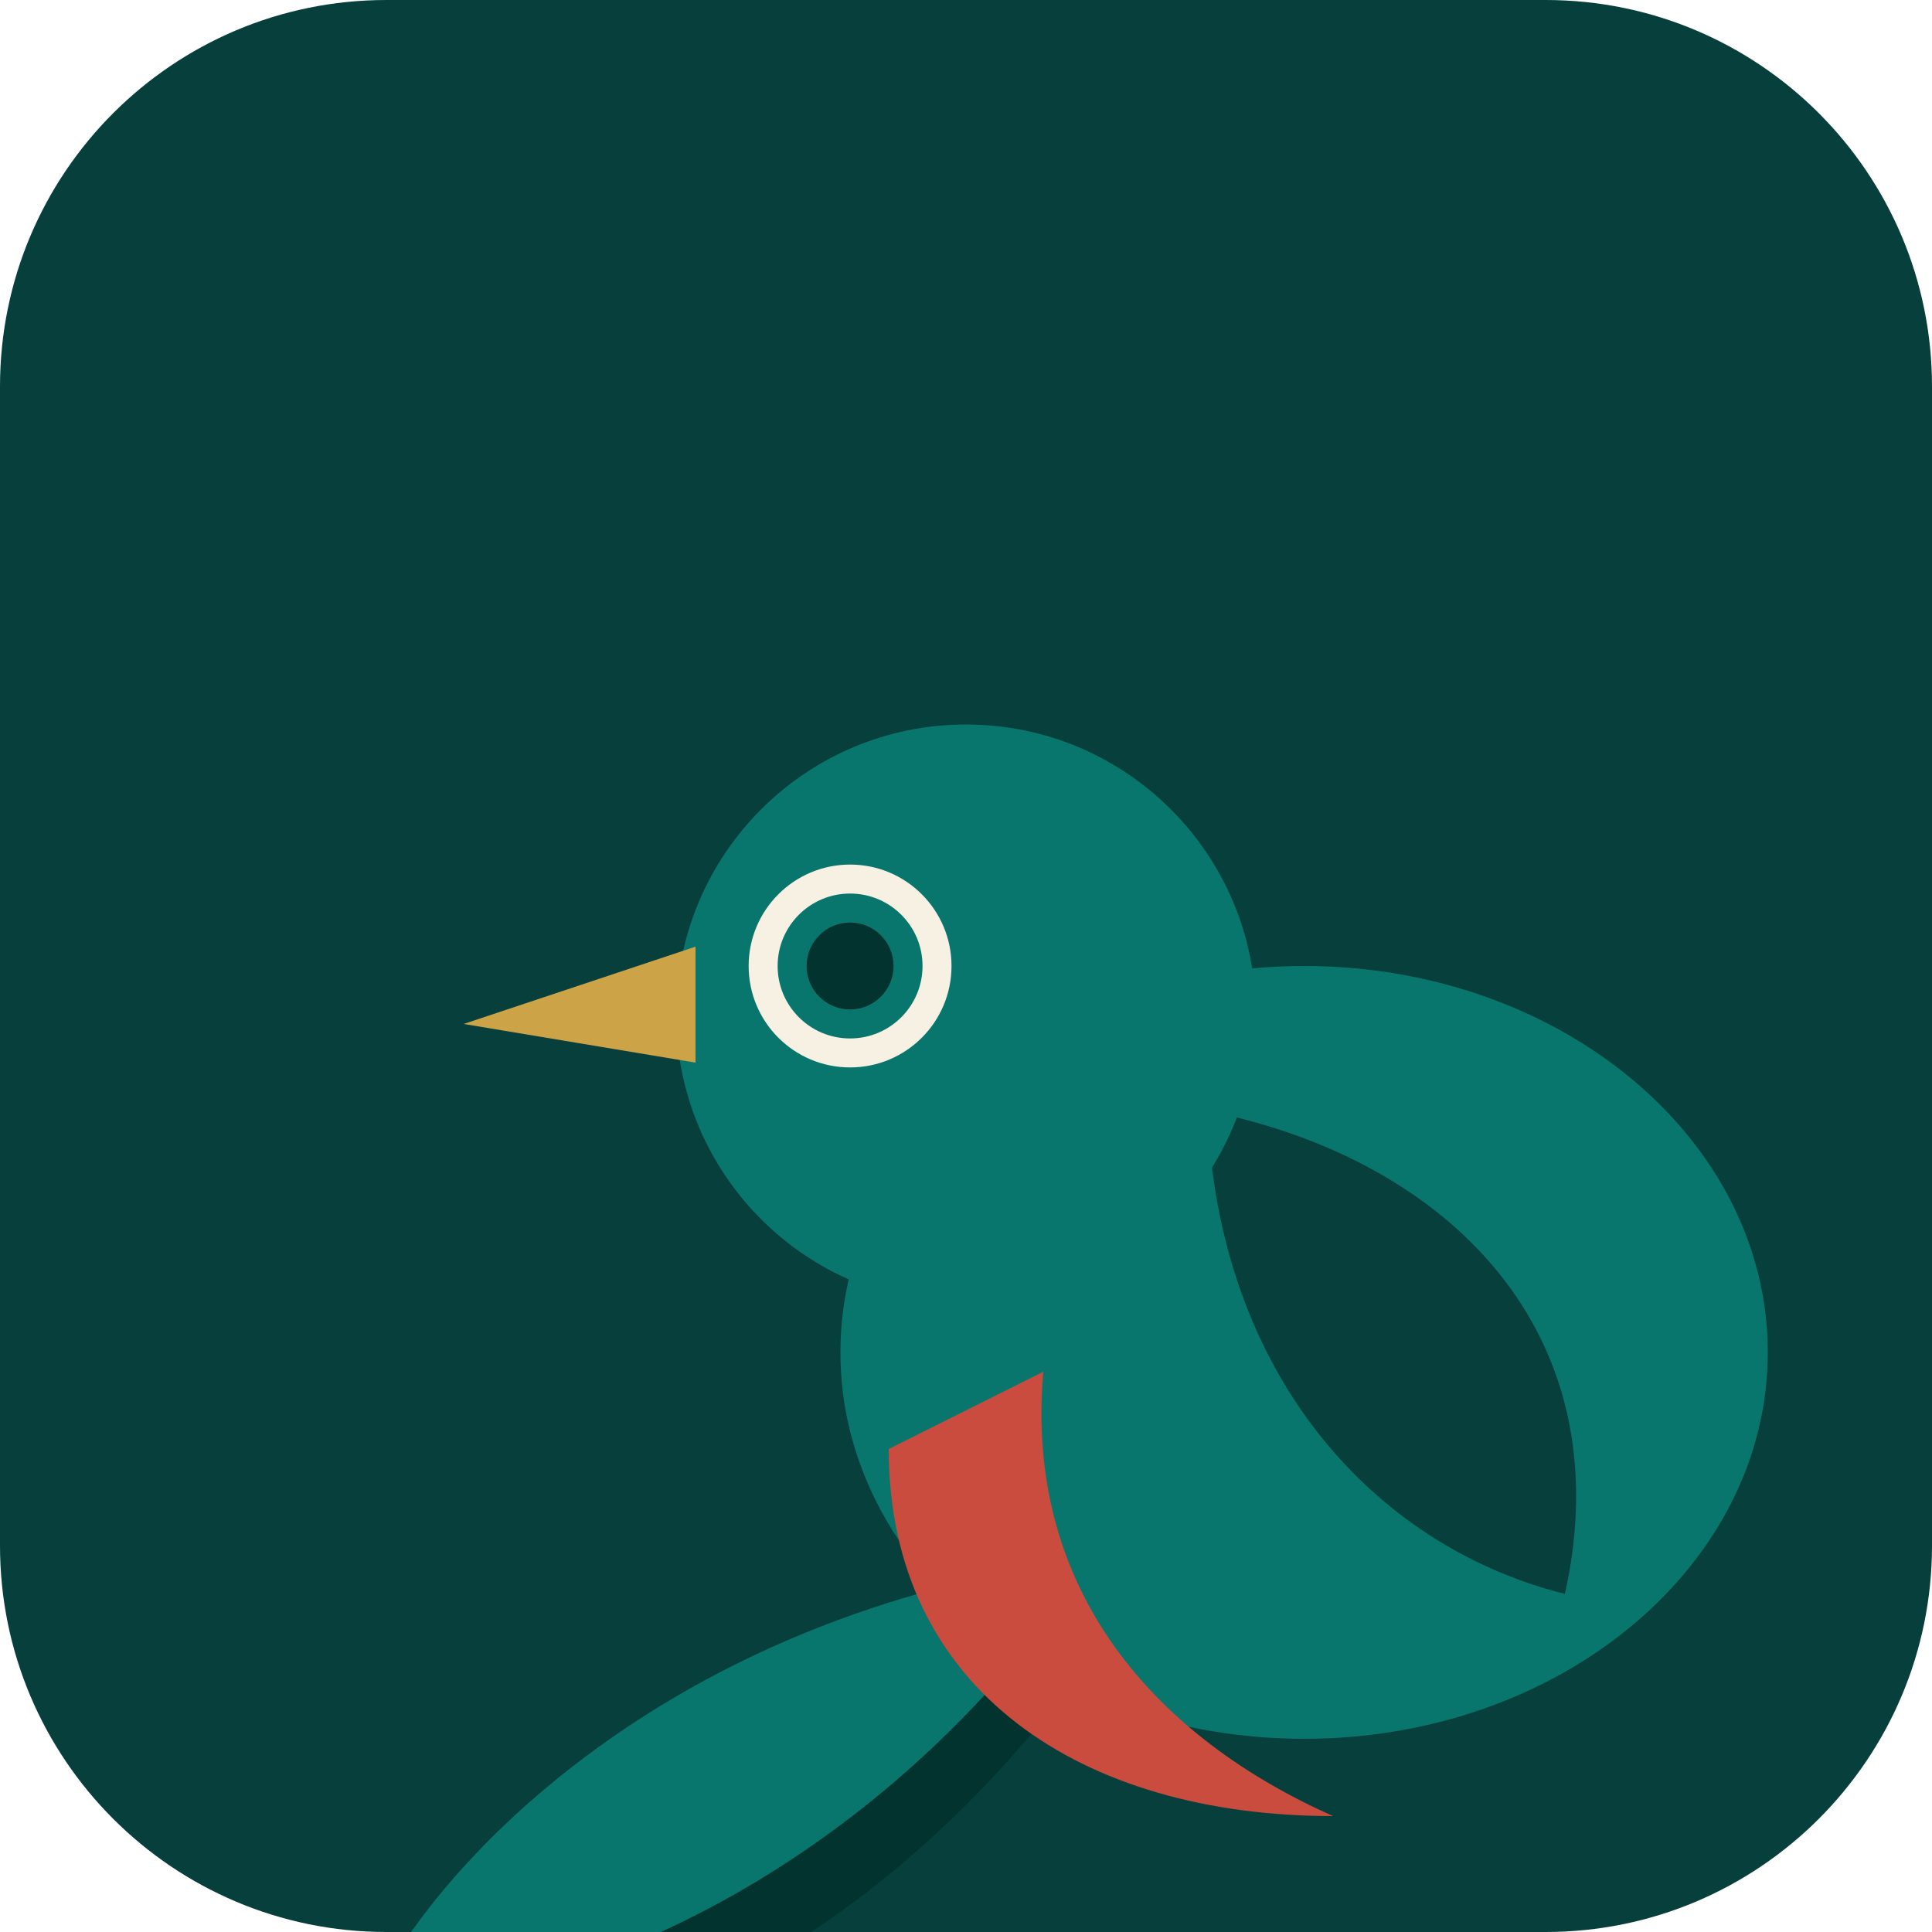
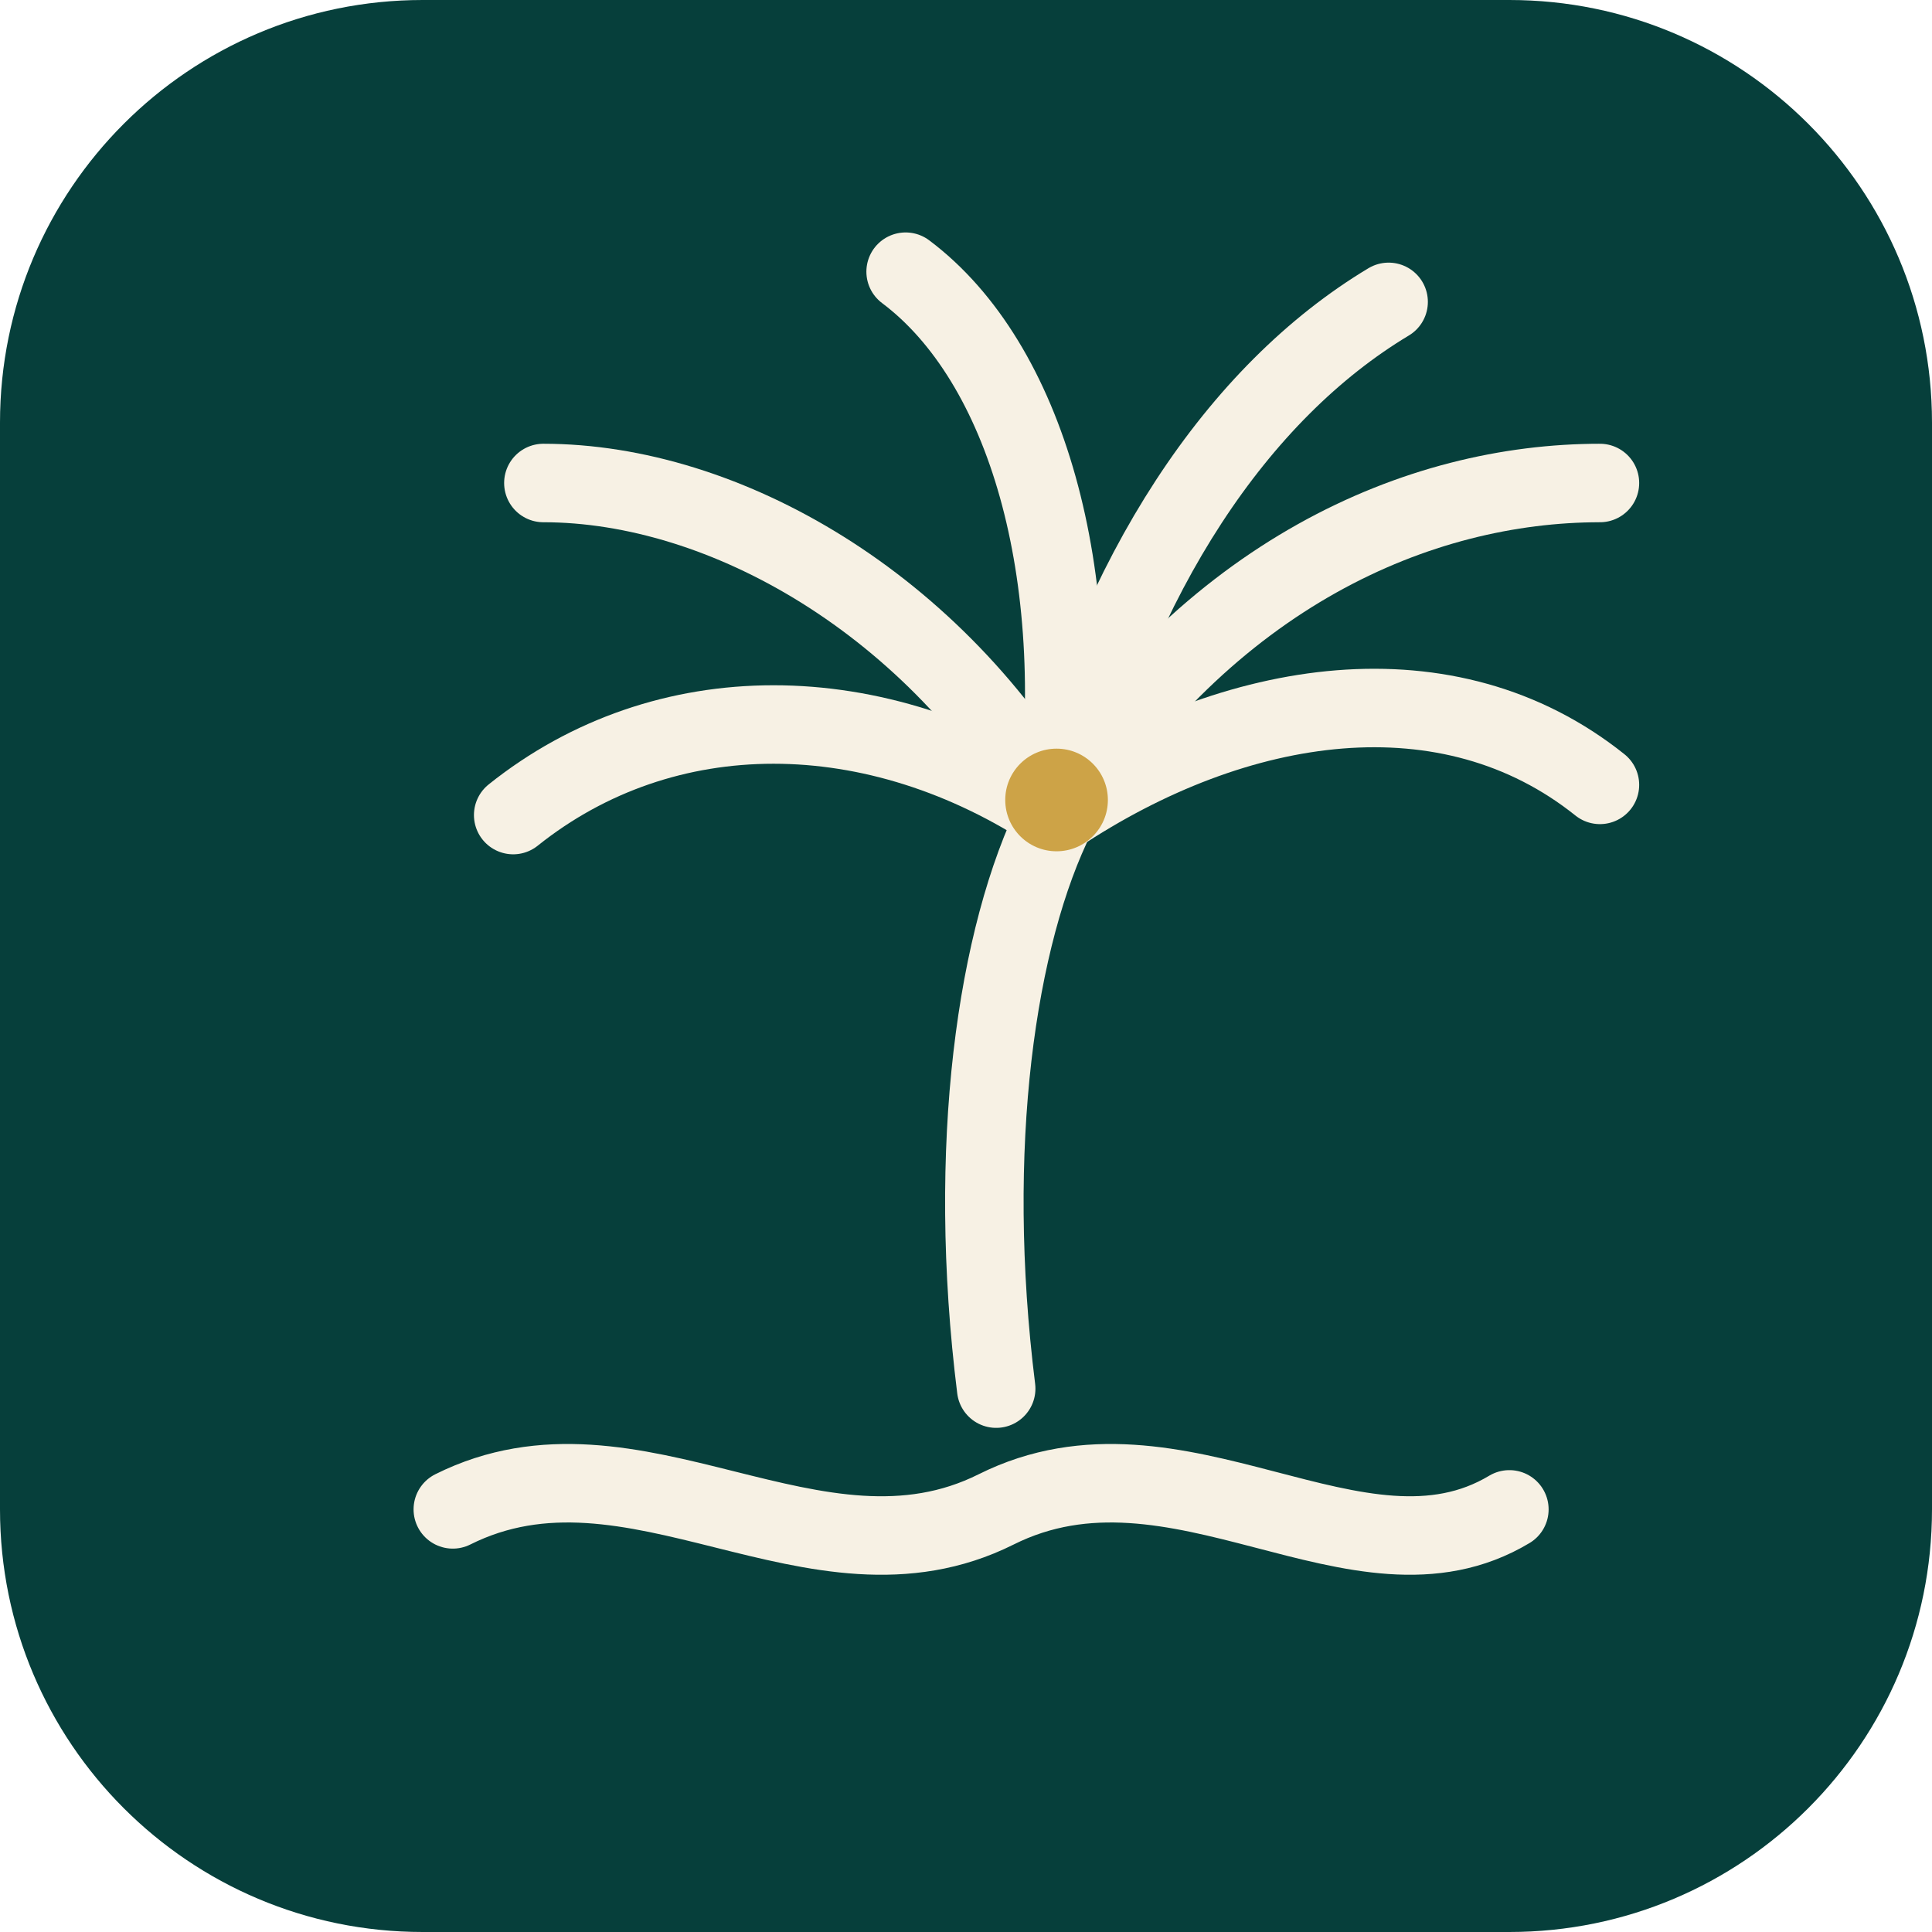
- <svg xmlns="http://www.w3.org/2000/svg" viewBox="0 0 200 200" width="32" height="32" role="img" aria-label="Uvita Concierge Experience">
-   <rect width="200" height="200" rx="40" fill="#063F3B" />
-   <g transform="translate(30,20) scale(1.0)">
-     <path d="M60 150 C20 165 5 190 5 195 C35 195 60 180 78 158 Z" fill="#02332F" />
-     <path d="M65 145 C30 155 12 178 8 188 C34 186 58 172 75 152 Z" fill="#08766C" />
-     <ellipse cx="105" cy="120" rx="48" ry="40" fill="#08766C" />
-     <path d="M62 130 C62 155 82 168 108 168 C90 160 76 145 78 122 Z" fill="#C94C3E" />
-     <path d="M95 95 C120 100 138 118 132 145 C112 140 96 122 95 95 Z" fill="#063F3B" />
-     <circle cx="70" cy="85" r="30" fill="#08766C" />
-     <circle cx="58" cy="80" r="4.5" fill="#02332F" />
-     <path d="M42 90 L18 86 L42 78 Z" fill="#CDA347" />
-     <circle cx="58" cy="80" r="9" fill="none" stroke="#F7F1E4" stroke-width="3" />
+ <svg xmlns="http://www.w3.org/2000/svg" viewBox="0 0 64 64" role="img" aria-label="Uvita Concierge Experience">
+   <rect width="64" height="64" rx="14" fill="#063F3B" />
+   <g stroke="#F7F1E4" stroke-width="2.6" fill="none" stroke-linecap="round" stroke-linejoin="round">
+     <path d="M33 46 C32 38 33 31 35 27" />
+     <path d="M35 27 C29 23 22 23 17 27" />
+     <path d="M35 27 C31 20 24 16 18 16" />
+     <path d="M35 27 C36 19 34 12 30 9" />
+     <path d="M35 27 C41 23 48 22 53 26" />
+     <path d="M35 27 C40 19 47 16 53 16" />
+     <path d="M35 27 C37 19 41 13 46 10" />
+     <path d="M15 50 C21 47 27 53 33 50 C39 47 45 53 50 50" />
  </g>
+   <circle cx="35" cy="26.5" r="1.7" fill="#CDA347" />
</svg>
